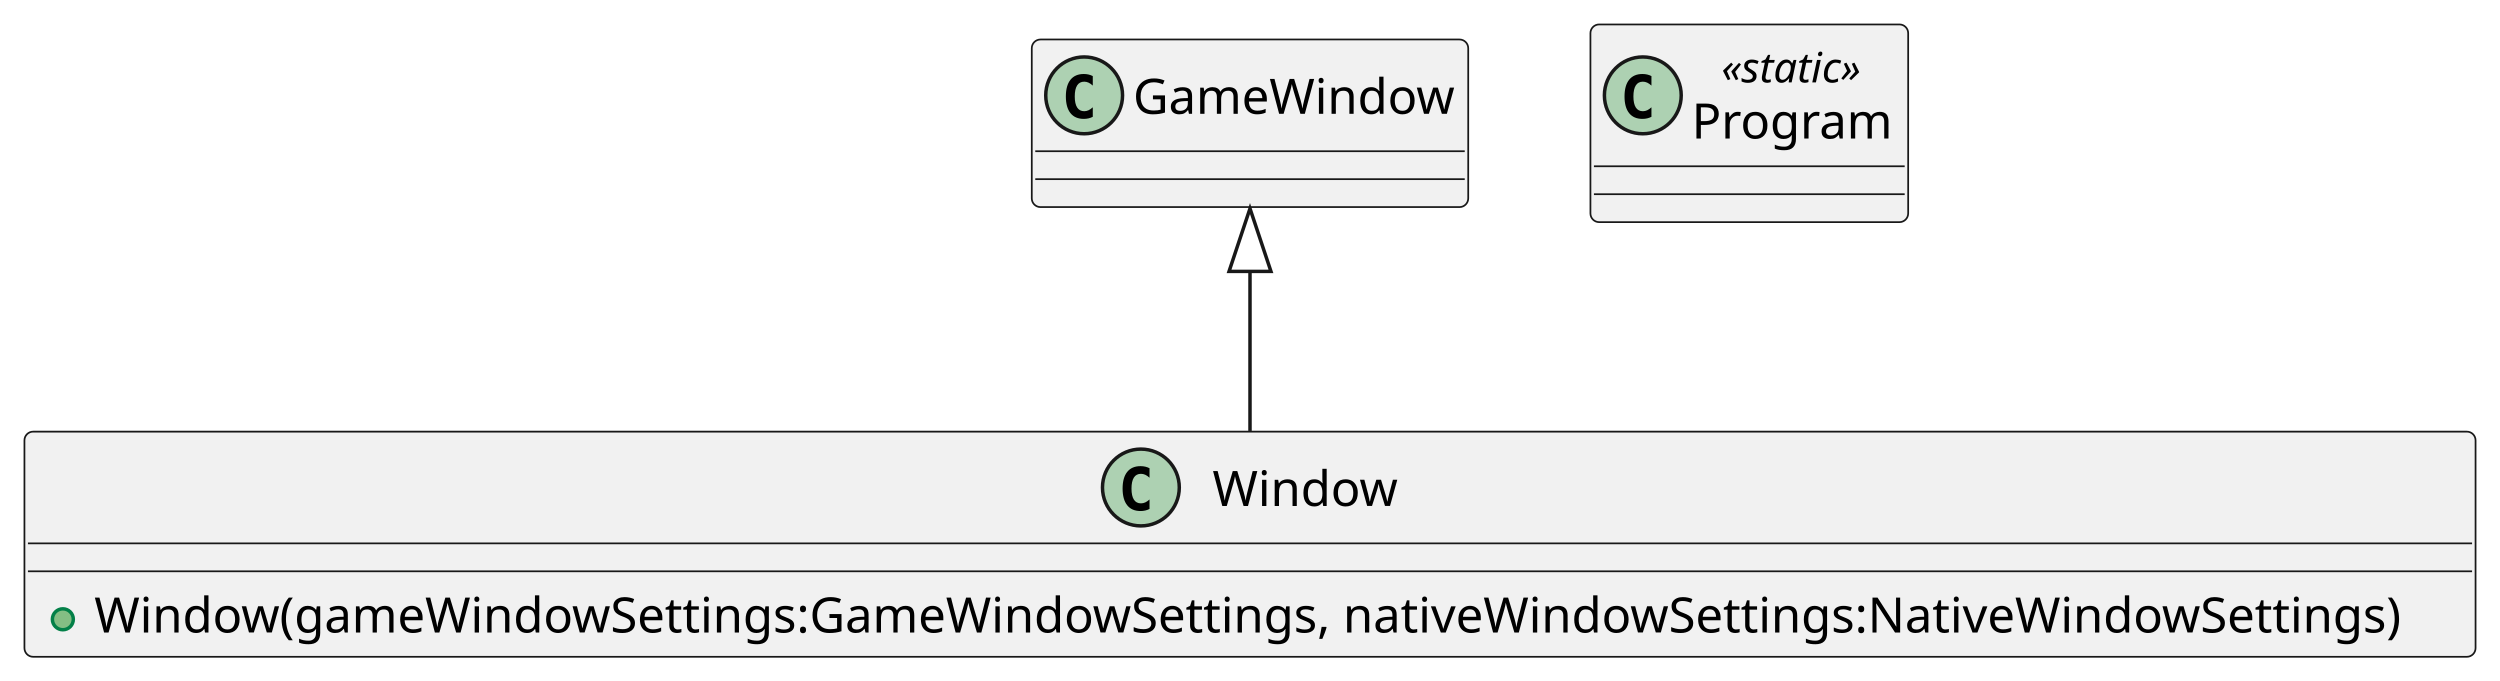
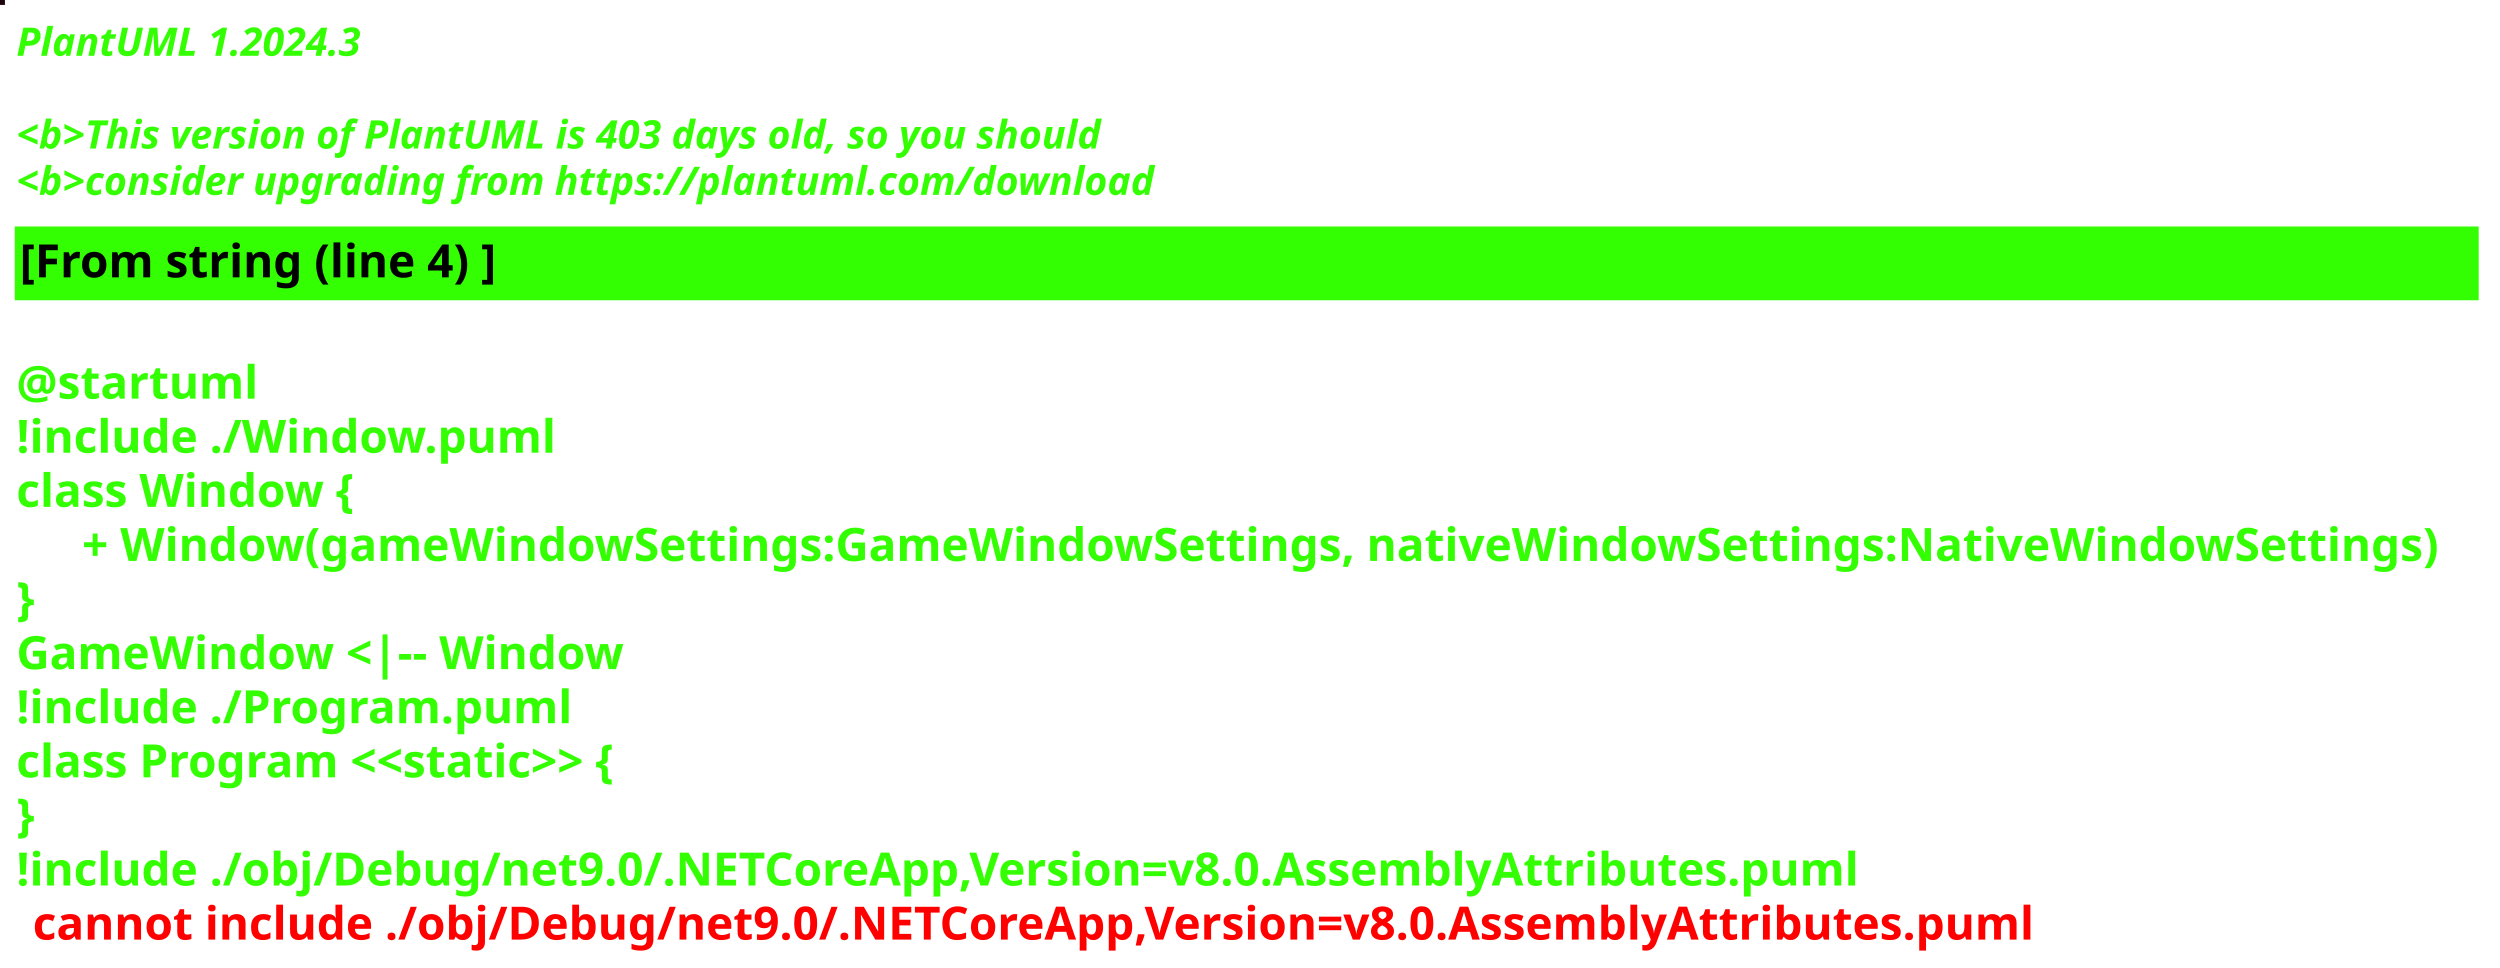
- <svg xmlns="http://www.w3.org/2000/svg" contentStyleType="text/css" height="195px" preserveAspectRatio="none" style="width:716px;height:195px;background:#FFFFFF;" version="1.1" viewBox="0 0 716 195" width="716px" zoomAndPan="magnify">
+ <svg xmlns="http://www.w3.org/2000/svg" contentStyleType="text/css" height="295px" preserveAspectRatio="none" style="width:762px;height:295px;background:#000000;" version="1.1" viewBox="0 0 762 295" width="762px" zoomAndPan="magnify">
  <defs />
  <g>
-     <g id="elem_Window">
-       <rect codeLine="1" fill="#F1F1F1" height="64.488" id="Window" rx="2.5" ry="2.5" style="stroke:#181818;stroke-width:0.5;" width="702" x="7" y="123.62" />
-       <ellipse cx="326.75" cy="139.62" fill="#ADD1B2" rx="11" ry="11" style="stroke:#181818;stroke-width:1.0;" />
-       <path d="M329.223,145.763 Q328.642,146.062 328.003,146.211 Q327.364,146.361 326.658,146.361 Q324.151,146.361 322.832,144.709 Q321.512,143.057 321.512,139.936 Q321.512,136.806 322.832,135.155 Q324.151,133.503 326.658,133.503 Q327.364,133.503 328.011,133.652 Q328.659,133.802 329.223,134.101 L329.223,136.823 Q328.592,136.242 327.999,135.972 Q327.405,135.702 326.774,135.702 Q325.43,135.702 324.745,136.769 Q324.06,137.836 324.06,139.936 Q324.06,142.028 324.745,143.094 Q325.43,144.161 326.774,144.161 Q327.405,144.161 327.999,143.891 Q328.592,143.621 329.223,143.04 Z " fill="#000000" />
-       <text fill="#000000" font-family="sans-serif" font-size="14" lengthAdjust="spacing" textLength="54" x="347.25" y="144.911">Window</text>
-       <line style="stroke:#181818;stroke-width:0.5;" x1="8" x2="708" y1="155.62" y2="155.62" />
-       <line style="stroke:#181818;stroke-width:0.5;" x1="8" x2="708" y1="163.62" y2="163.62" />
-       <ellipse cx="18" cy="177.364" fill="#84BE84" rx="3" ry="3" style="stroke:#038048;stroke-width:1.0;" />
-       <text fill="#000000" font-family="sans-serif" font-size="14" lengthAdjust="spacing" textLength="676" x="27" y="181.155">Window(gameWindowSettings:GameWindowSettings, nativeWindowSettings:NativeWindowSettings)</text>
-     </g>
-     <g id="elem_GameWindow">
-       <rect fill="#F1F1F1" height="48" id="GameWindow" rx="2.5" ry="2.5" style="stroke:#181818;stroke-width:0.5;" width="125" x="295.5" y="11.31" />
-       <ellipse cx="310.5" cy="27.31" fill="#ADD1B2" rx="11" ry="11" style="stroke:#181818;stroke-width:1.0;" />
-       <path d="M312.973,33.453 Q312.392,33.752 311.753,33.901 Q311.114,34.051 310.408,34.051 Q307.901,34.051 306.582,32.399 Q305.262,30.747 305.262,27.626 Q305.262,24.497 306.582,22.845 Q307.901,21.193 310.408,21.193 Q311.114,21.193 311.761,21.342 Q312.409,21.492 312.973,21.791 L312.973,24.513 Q312.342,23.932 311.749,23.662 Q311.155,23.392 310.524,23.392 Q309.18,23.392 308.495,24.459 Q307.81,25.526 307.81,27.626 Q307.81,29.718 308.495,30.784 Q309.18,31.851 310.524,31.851 Q311.155,31.851 311.749,31.581 Q312.342,31.311 312.973,30.73 Z " fill="#000000" />
-       <text fill="#000000" font-family="sans-serif" font-size="14" lengthAdjust="spacing" textLength="93" x="324.5" y="32.601">GameWindow</text>
-       <line style="stroke:#181818;stroke-width:0.5;" x1="296.5" x2="419.5" y1="43.31" y2="43.31" />
-       <line style="stroke:#181818;stroke-width:0.5;" x1="296.5" x2="419.5" y1="51.31" y2="51.31" />
-     </g>
-     <g id="elem_Program">
-       <rect codeLine="1" fill="#F1F1F1" height="56.621" id="Program" rx="2.5" ry="2.5" style="stroke:#181818;stroke-width:0.5;" width="91" x="455.5" y="7" />
-       <ellipse cx="470.5" cy="27.311" fill="#ADD1B2" rx="11" ry="11" style="stroke:#181818;stroke-width:1.0;" />
-       <path d="M472.973,33.454 Q472.392,33.752 471.753,33.902 Q471.114,34.051 470.408,34.051 Q467.901,34.051 466.582,32.399 Q465.262,30.748 465.262,27.627 Q465.262,24.497 466.582,22.845 Q467.901,21.193 470.408,21.193 Q471.114,21.193 471.761,21.343 Q472.409,21.492 472.973,21.791 L472.973,24.514 Q472.342,23.933 471.749,23.663 Q471.155,23.393 470.524,23.393 Q469.18,23.393 468.495,24.46 Q467.81,25.526 467.81,27.627 Q467.81,29.718 468.495,30.785 Q469.18,31.852 470.524,31.852 Q471.155,31.852 471.749,31.582 Q472.342,31.312 472.973,30.731 Z " fill="#000000" />
-       <text fill="#000000" font-family="sans-serif" font-size="12" font-style="italic" lengthAdjust="spacing" textLength="42" x="493" y="23.602">«static»</text>
-       <text fill="#000000" font-family="sans-serif" font-size="14" lengthAdjust="spacing" textLength="59" x="484.5" y="39.668">Program</text>
-       <line style="stroke:#181818;stroke-width:0.5;" x1="456.5" x2="545.5" y1="47.621" y2="47.621" />
-       <line style="stroke:#181818;stroke-width:0.5;" x1="456.5" x2="545.5" y1="55.621" y2="55.621" />
-     </g>
-     <g id="link_GameWindow_Window">
-       <path codeLine="4" d="M358,77.73 C358,95.95 358,103.41 358,123.41 " fill="none" id="GameWindow-backto-Window" style="stroke:#181818;stroke-width:1.0;" />
-       <polygon fill="none" points="358,59.73,352,77.73,364,77.73,358,59.73" style="stroke:#181818;stroke-width:1.0;" />
-     </g>
+     <rect fill="#1E040F" height="1" style="stroke:#1E040F;stroke-width:1.0;" width="1" x="0" y="0" />
+     <text fill="#33FF02" font-family="sans-serif" font-size="12" font-style="italic" font-weight="bold" lengthAdjust="spacing" textLength="116" x="5" y="17">PlantUML 1.2024.3</text>
+     <text fill="#33FF02" font-family="sans-serif" font-size="12" font-style="italic" font-weight="bold" lengthAdjust="spacing" textLength="4" x="5" y="31.133"> </text>
+     <text fill="#33FF02" font-family="sans-serif" font-size="12" font-style="italic" font-weight="bold" lengthAdjust="spacing" textLength="380" x="5" y="45.266">&lt;b&gt;This version of PlantUML is 403 days old, so you should</text>
+     <text fill="#33FF02" font-family="sans-serif" font-size="12" font-style="italic" font-weight="bold" lengthAdjust="spacing" textLength="390" x="5" y="59.398">&lt;b&gt;consider upgrading from https://plantuml.com/download</text>
+     <rect fill="#33FF02" height="21.488" style="stroke:#33FF02;stroke-width:1.0;" width="750" x="5" y="69.531" />
+     <text fill="#000000" font-family="sans-serif" font-size="14" font-weight="bold" lengthAdjust="spacing" textLength="156" x="6" y="84.531">[From string (line 4) ]</text>
+     <text fill="#33FF02" font-family="sans-serif" font-size="14" font-weight="bold" lengthAdjust="spacing" textLength="5" x="5" y="105.019"> </text>
+     <text fill="#33FF02" font-family="sans-serif" font-size="14" font-weight="bold" lengthAdjust="spacing" textLength="74" x="5" y="121.508">@startuml</text>
+     <text fill="#33FF02" font-family="sans-serif" font-size="14" font-weight="bold" lengthAdjust="spacing" textLength="169" x="5" y="137.996">!include ./Window.puml</text>
+     <text fill="#33FF02" font-family="sans-serif" font-size="14" font-weight="bold" lengthAdjust="spacing" textLength="108" x="5" y="154.484">class Window {</text>
+     <text fill="#33FF02" font-family="sans-serif" font-size="14" font-weight="bold" lengthAdjust="spacing" textLength="730" x="25" y="170.973">+ Window(gameWindowSettings:GameWindowSettings, nativeWindowSettings:NativeWindowSettings)</text>
+     <text fill="#33FF02" font-family="sans-serif" font-size="14" font-weight="bold" lengthAdjust="spacing" textLength="5" x="5" y="187.461">}</text>
+     <text fill="#33FF02" font-family="sans-serif" font-size="14" font-weight="bold" lengthAdjust="spacing" textLength="198" x="5" y="203.949">GameWindow &lt;|-- Window</text>
+     <text fill="#33FF02" font-family="sans-serif" font-size="14" font-weight="bold" lengthAdjust="spacing" textLength="173" x="5" y="220.438">!include ./Program.puml</text>
+     <text fill="#33FF02" font-family="sans-serif" font-size="14" font-weight="bold" lengthAdjust="spacing" textLength="201" x="5" y="236.926">class Program &lt;&lt;static&gt;&gt; {</text>
+     <text fill="#33FF02" font-family="sans-serif" font-size="14" font-weight="bold" lengthAdjust="spacing" textLength="5" x="5" y="253.414">}</text>
+     <text fill="#33FF02" font-family="sans-serif" font-size="14" font-weight="bold" lengthAdjust="spacing" text-decoration="wavy underline" textLength="586" x="5" y="269.902">!include ./obj/Debug/net9.0/.NETCoreApp,Version=v8.0.AssemblyAttributes.puml</text>
+     <text fill="#FF0000" font-family="sans-serif" font-size="14" font-weight="bold" lengthAdjust="spacing" textLength="635" x="10" y="286.391">cannot include ./obj/Debug/net9.0/.NETCoreApp,Version=v8.0.AssemblyAttributes.puml</text>
  </g>
</svg>
